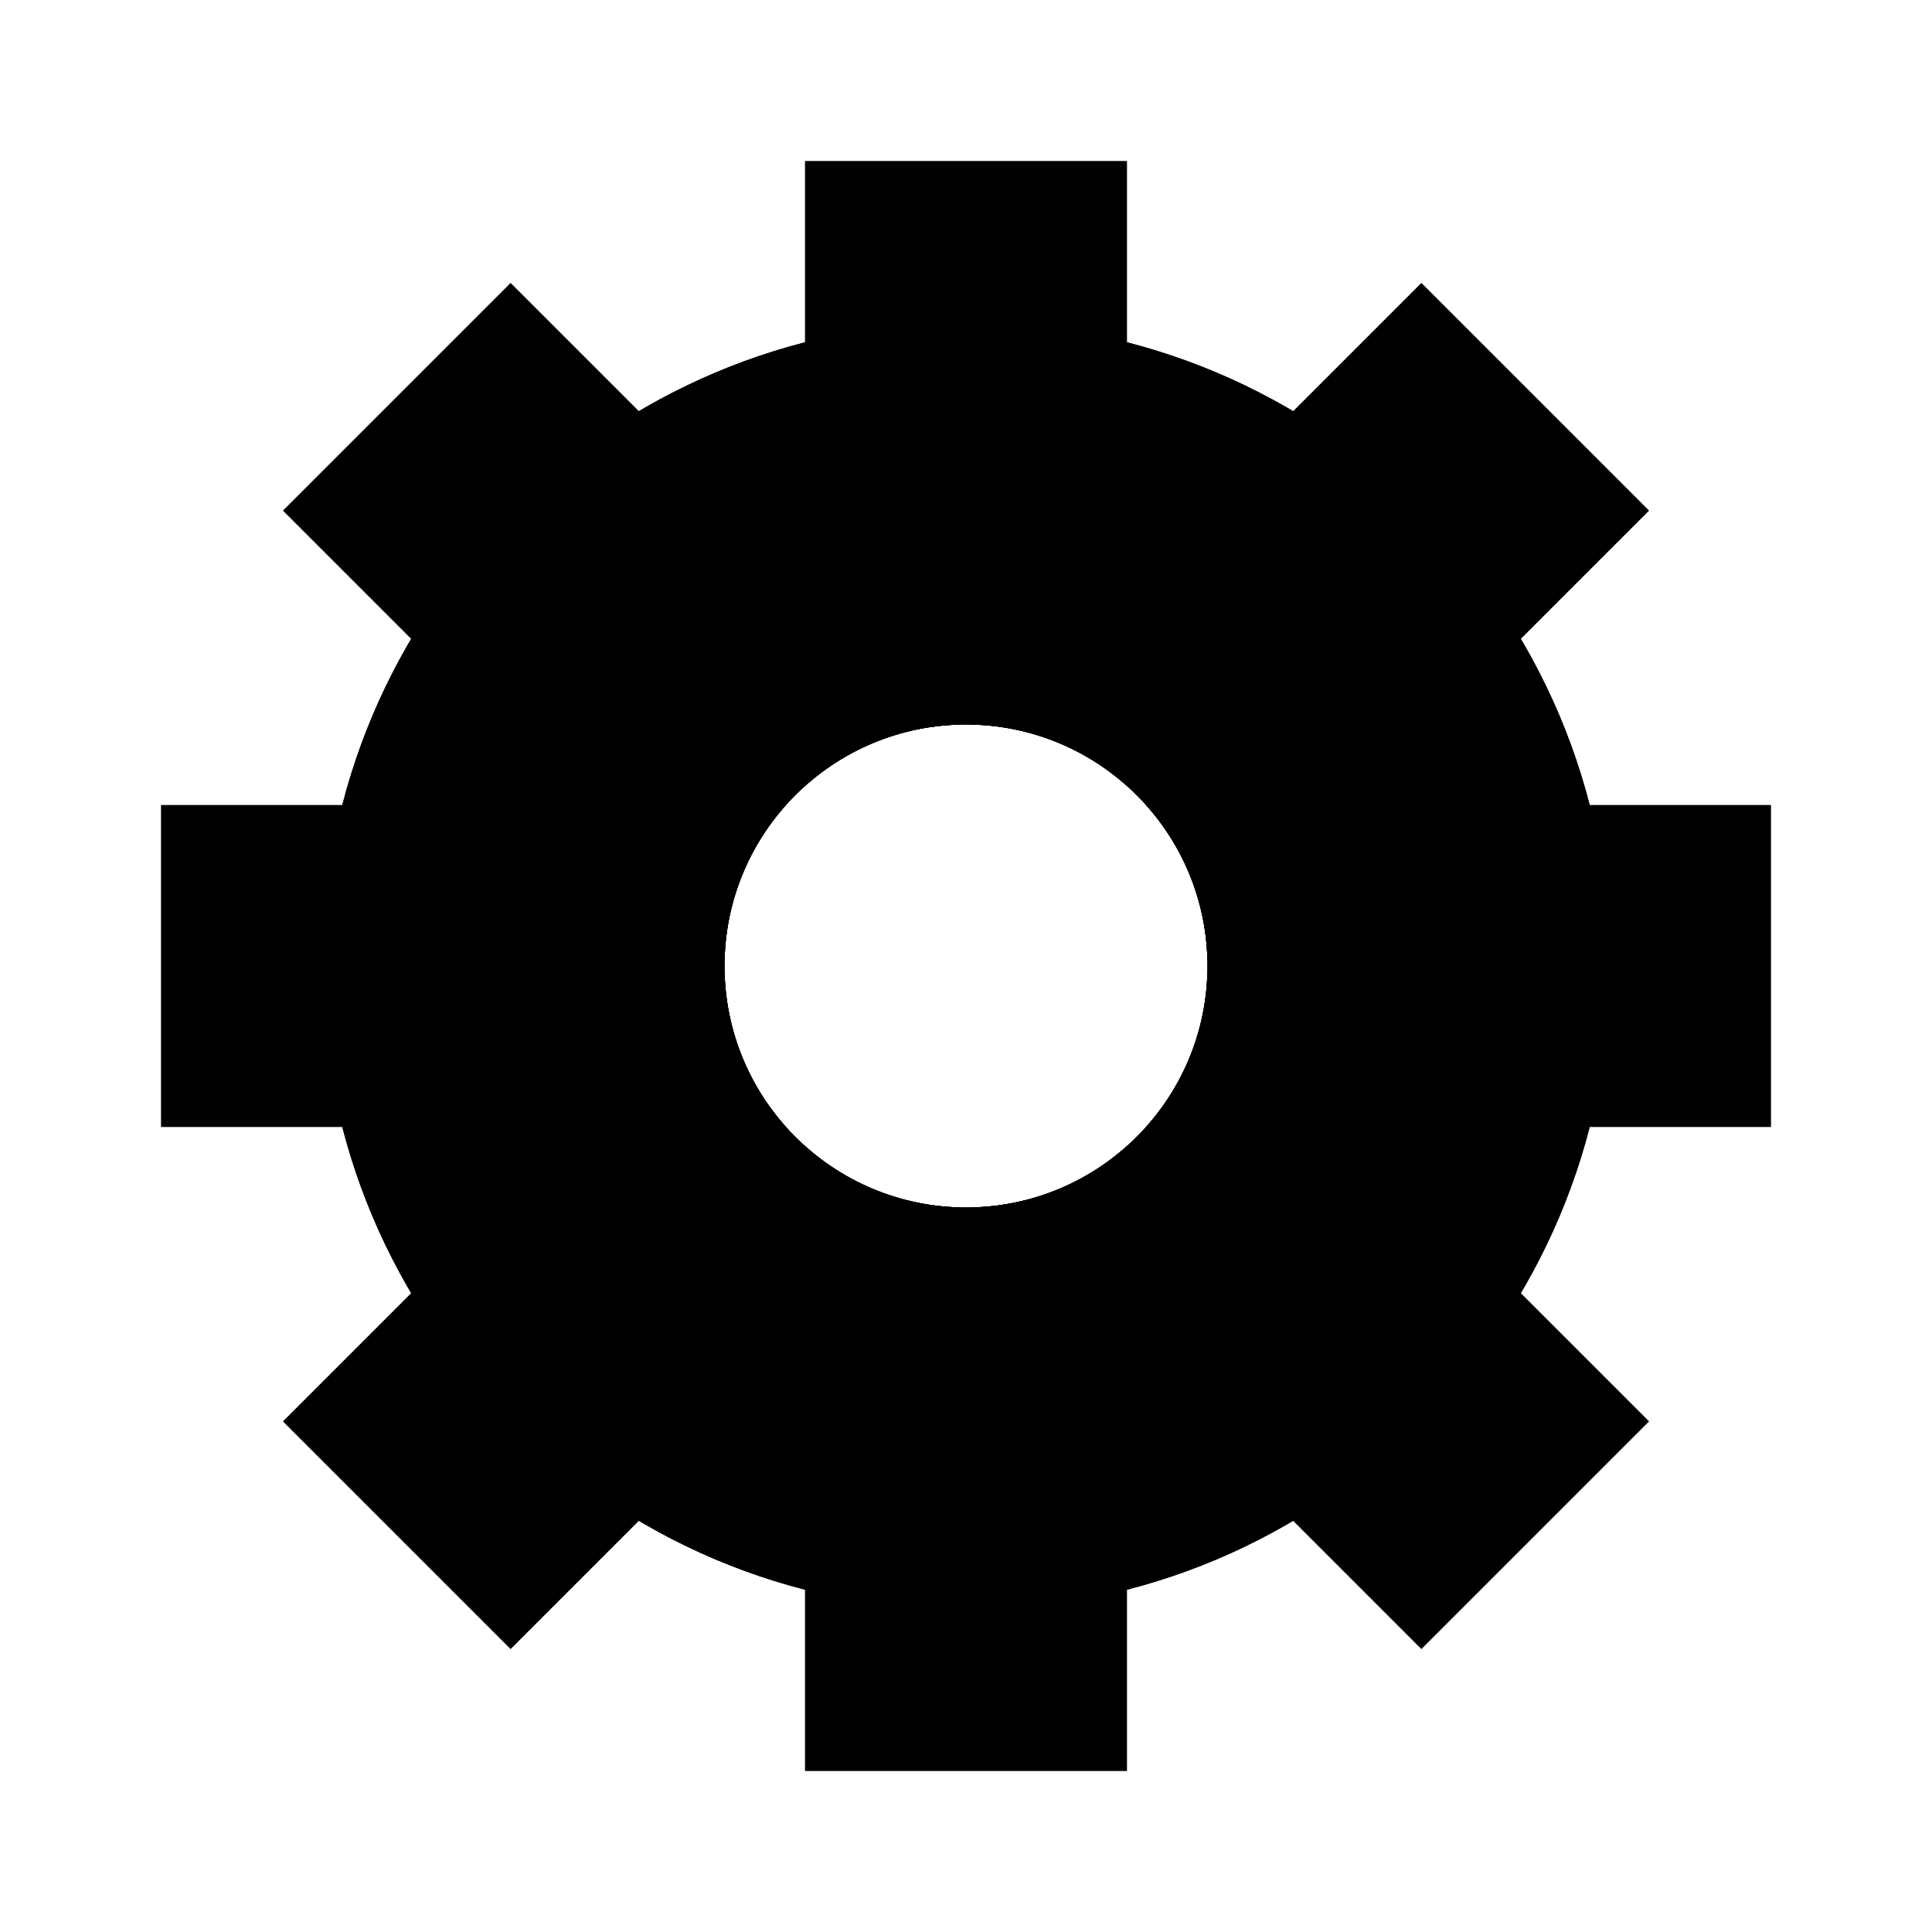
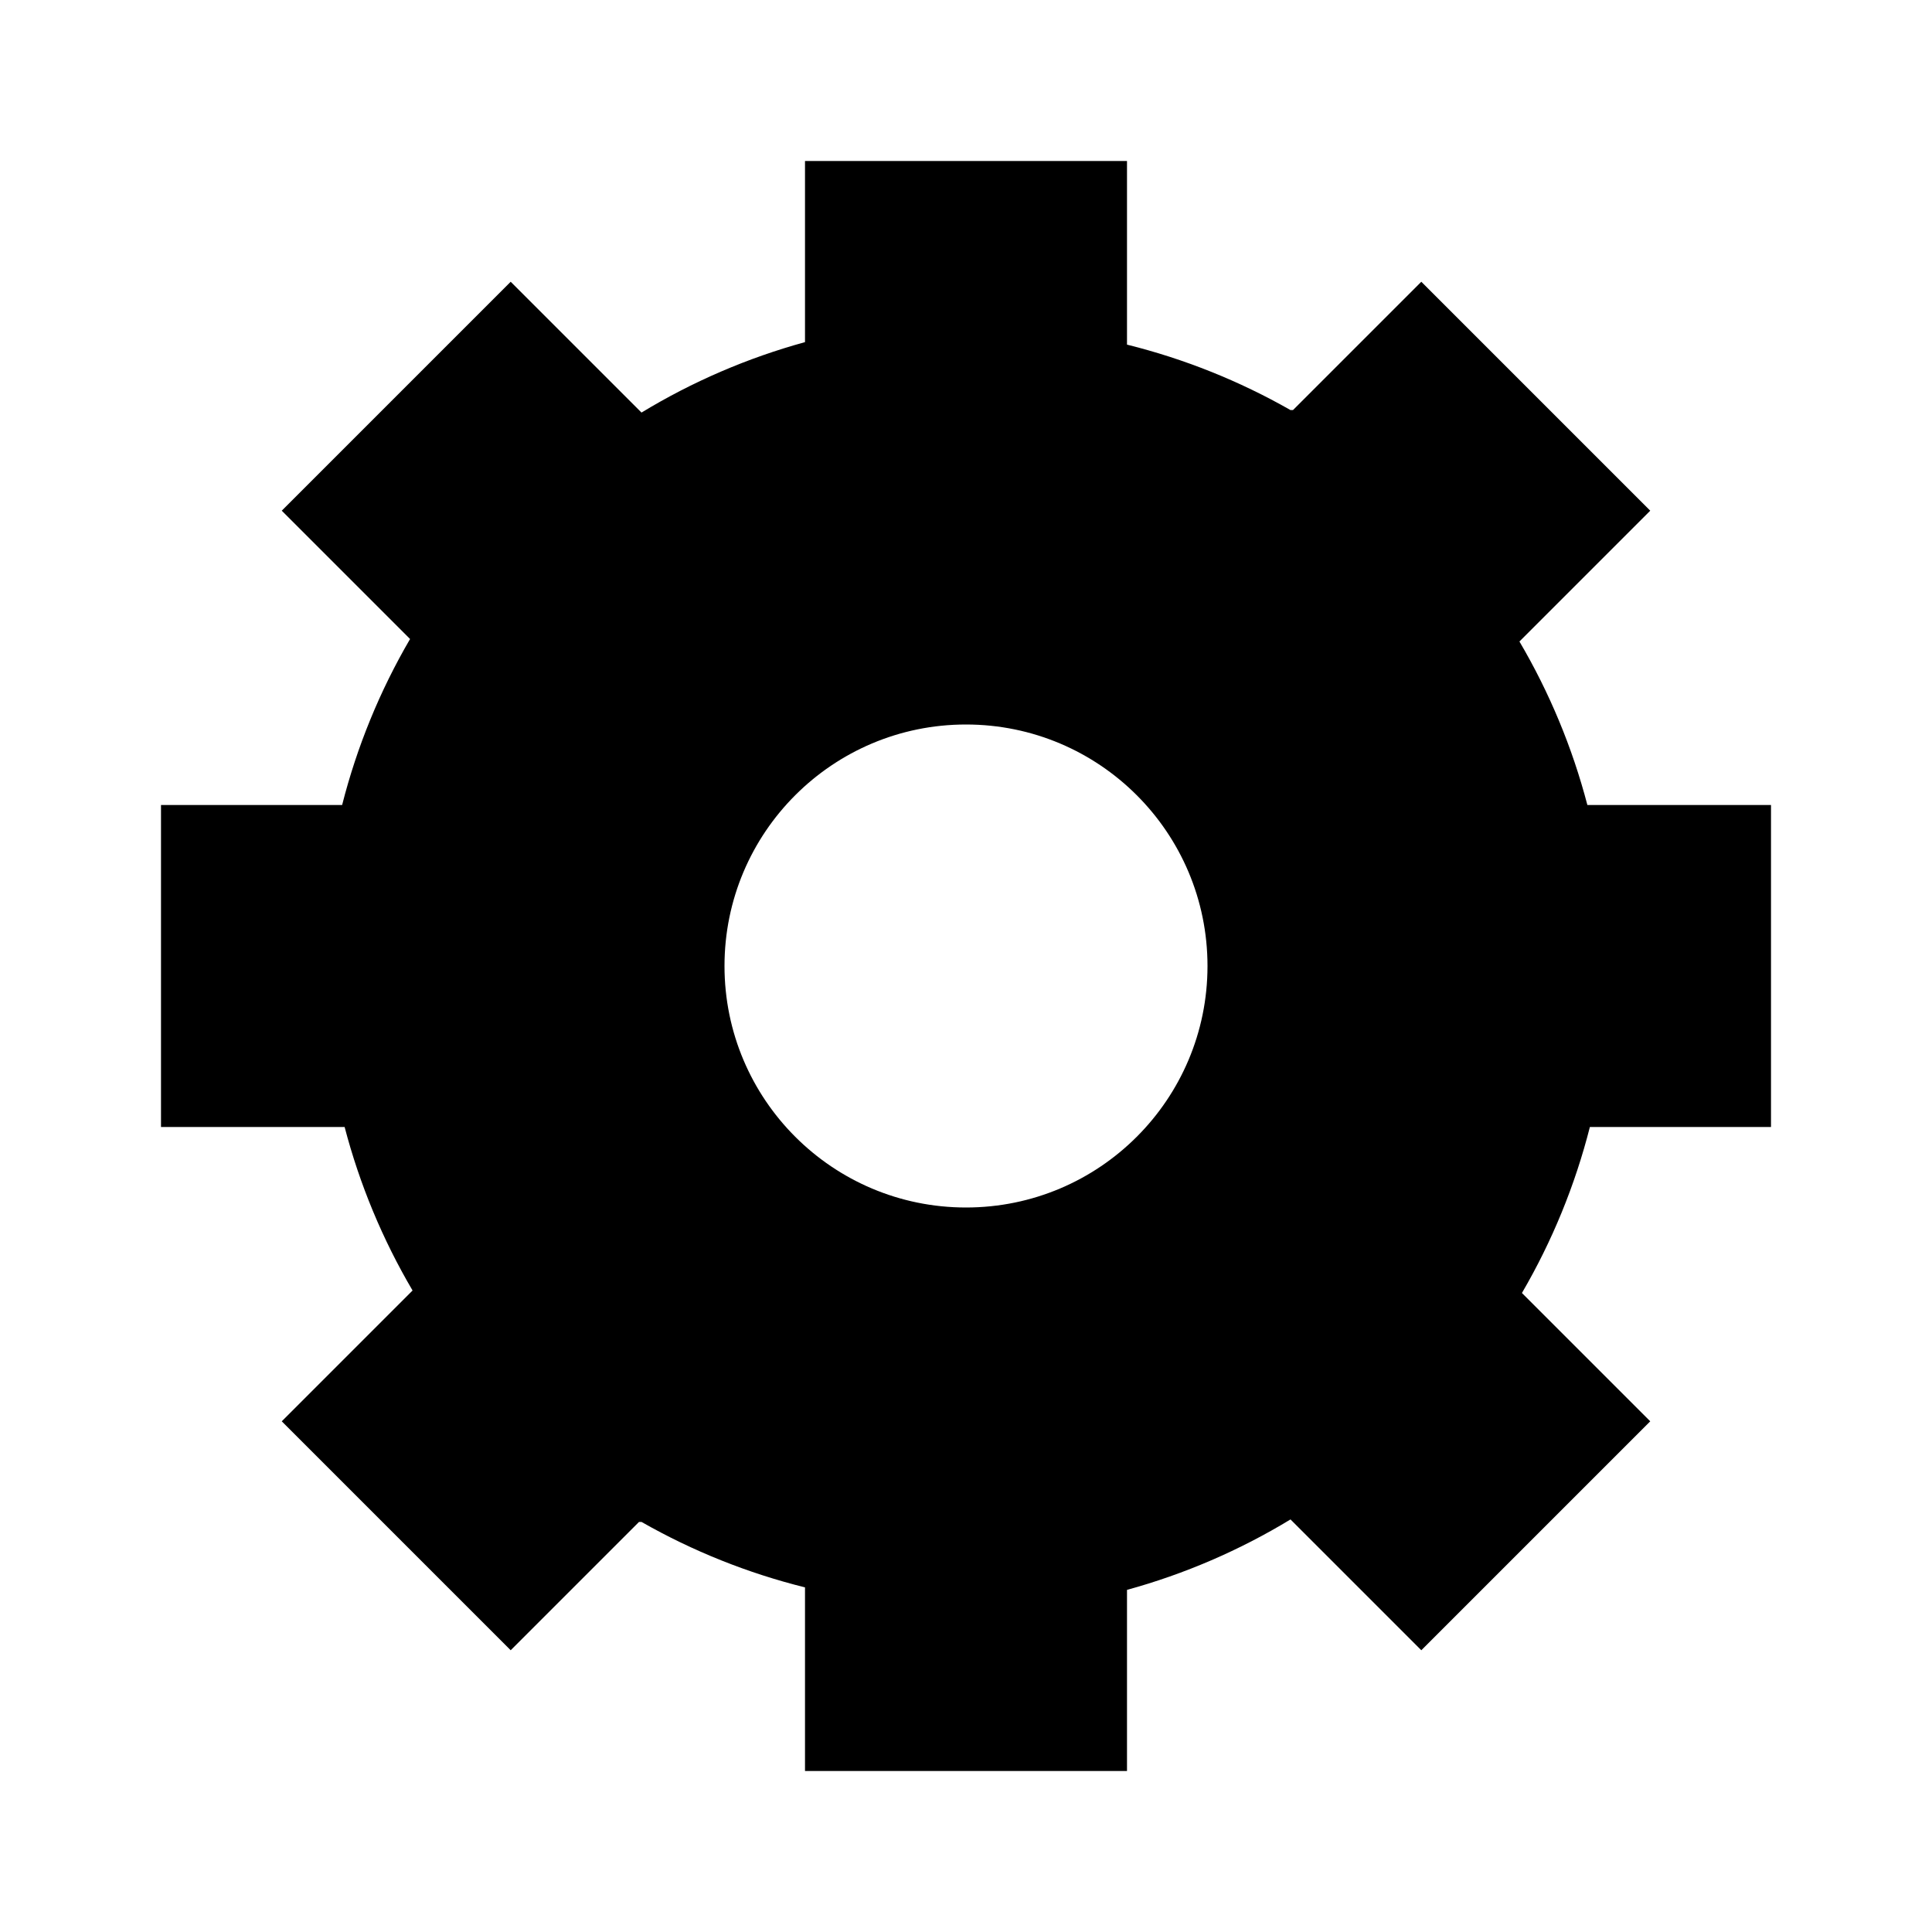
- <svg xmlns="http://www.w3.org/2000/svg" width="24" height="24" version="1.1">
-   <defs>
-     <clipPath clipPathUnits="userSpaceOnUse" id="clip1">
-       <path d="m 12,0 c -6.627,0 -12,5.373 -12,12 0,6.627 5.373,12 12,12 6.627,0 12,-5.373 12,-12 0,-6.627 -5.373,-12 -12,-12 z m 0,9 c 1.657,0 3,1.343 3,3 0,1.657 -1.343,3 -3,3 -1.657,0 -3,-1.343 -3,-3 0,-1.657 1.343,-3 3,-3 z" />
-     </clipPath>
-   </defs>
-   <g clip-path="url(#clip1)" style="fill:#000000;fill-opacity:1;stroke:none">
-     <path id="path3786" d="M 20,12 A 8,8 0 1 1 4,12 8,8 0 1 1 20,12 z" />
-     <rect x="10" y="2" width="4" height="20" />
-     <rect x="-14" y="2" height="20" width="4" transform="matrix(0,-1,1,0,0,0)" />
-     <path d="M 20,12 A 8,8 0 1 1 4,12 8,8 0 1 1 20,12 z" id="path3014" style="fill:#000000;fill-opacity:1;stroke:none" />
-     <g transform="matrix(0.7071068,0.7071068,-0.7071068,0.7071068,12,-4.970563)">
-       <rect x="10" y="2" width="4" height="20" />
-       <rect x="-14" y="2" width="4" height="20" transform="matrix(0,-1,1,0,0,0)" />
-     </g>
-   </g>
+ <svg width="24" height="24" viewBox="0 0 24 24">
+   <path style="fill:#000000" d="M 10 2 L 10 4.25 A 8 8 0 0 0 7.969 5.125 L 6.344 3.5 L 3.5 6.344 L 5.094 7.938 A 8 8 0 0 0 4.25 10 L 2 10 L 2 14 L 4.281 14 A 8 8 0 0 0 5.125 16.031 L 3.5 17.656 L 6.344 20.5 L 7.938 18.906 A 8 8 0 0 0 7.969 18.906 A 8 8 0 0 0 10 19.719 L 10 22 L 14 22 L 14 19.75 A 8 8 0 0 0 16.031 18.875 L 17.656 20.5 L 20.5 17.656 L 18.906 16.062 A 8 8 0 0 0 19.75 14 L 22 14 L 22 10 L 19.719 10 A 8 8 0 0 0 18.875 7.969 L 20.5 6.344 L 17.656 3.5 L 16.062 5.094 L 16.031 5.094 A 8 8 0 0 0 14 4.281 L 14 2 L 10 2 z M 12 9 C 13.657 9 15 10.343 15 12 C 15 13.657 13.657 15 12 15 C 10.343 15 9 13.657 9 12 C 9 10.343 10.343 9 12 9 z " />
</svg>
